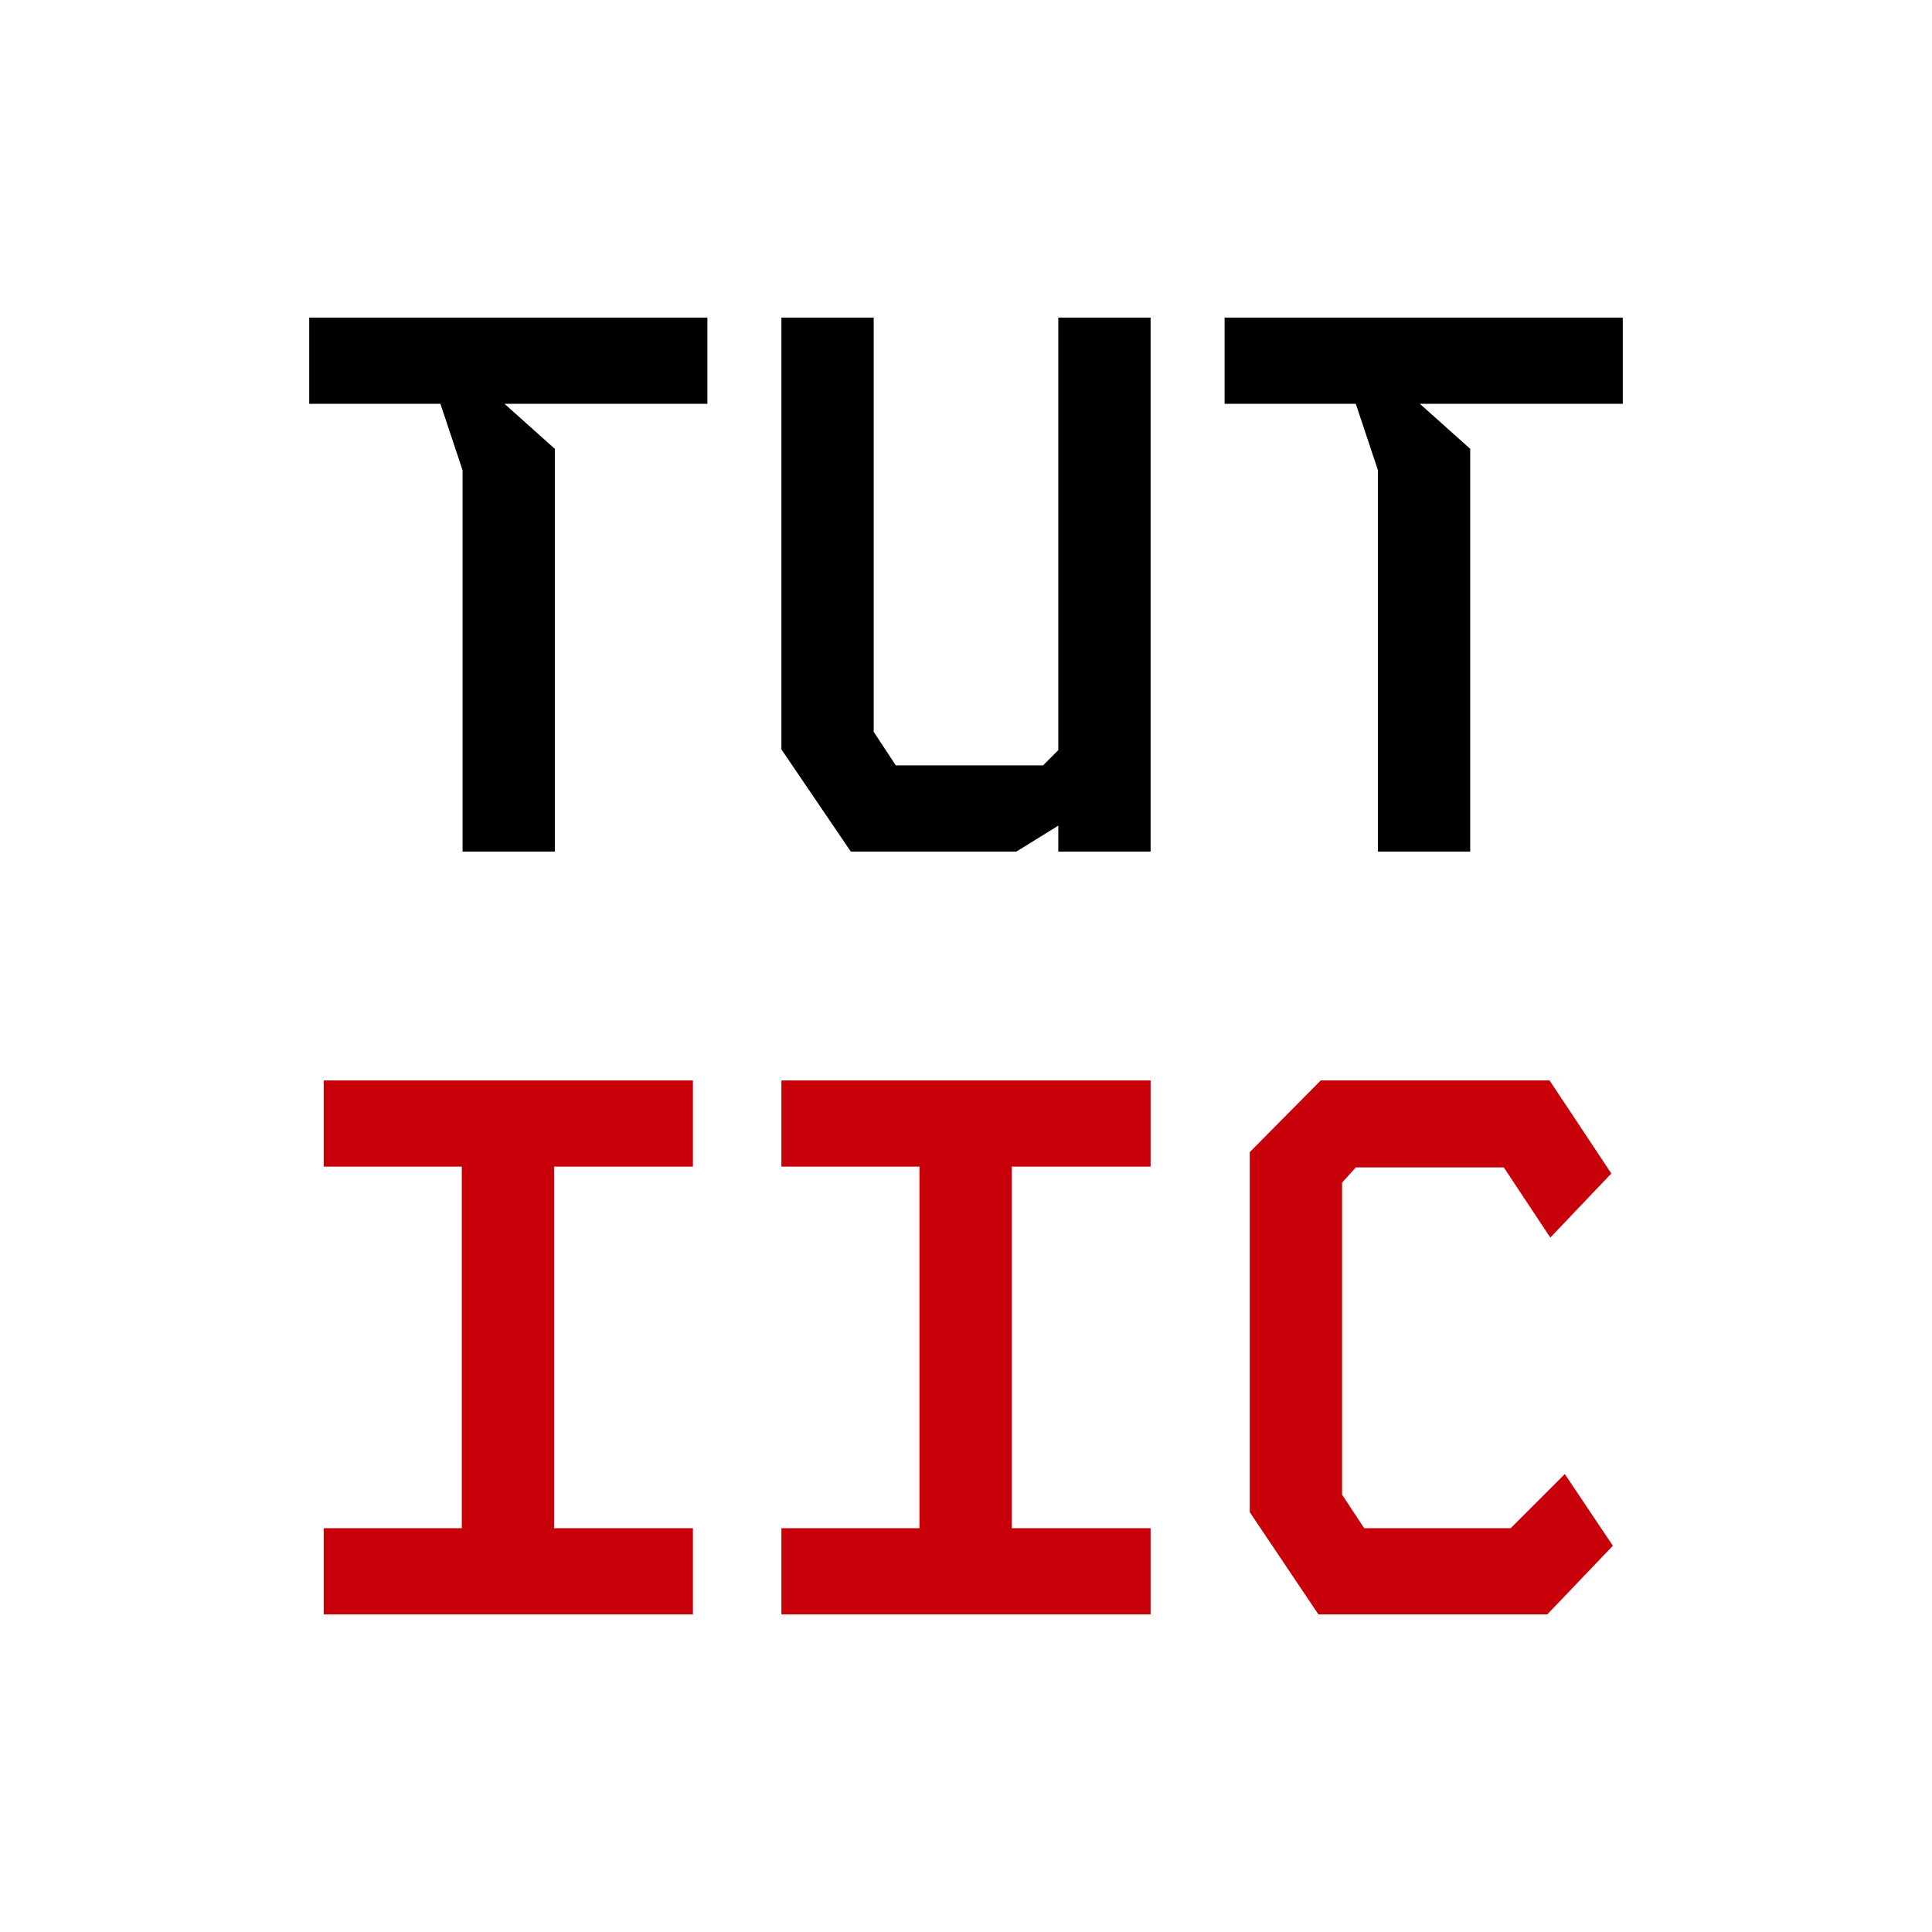
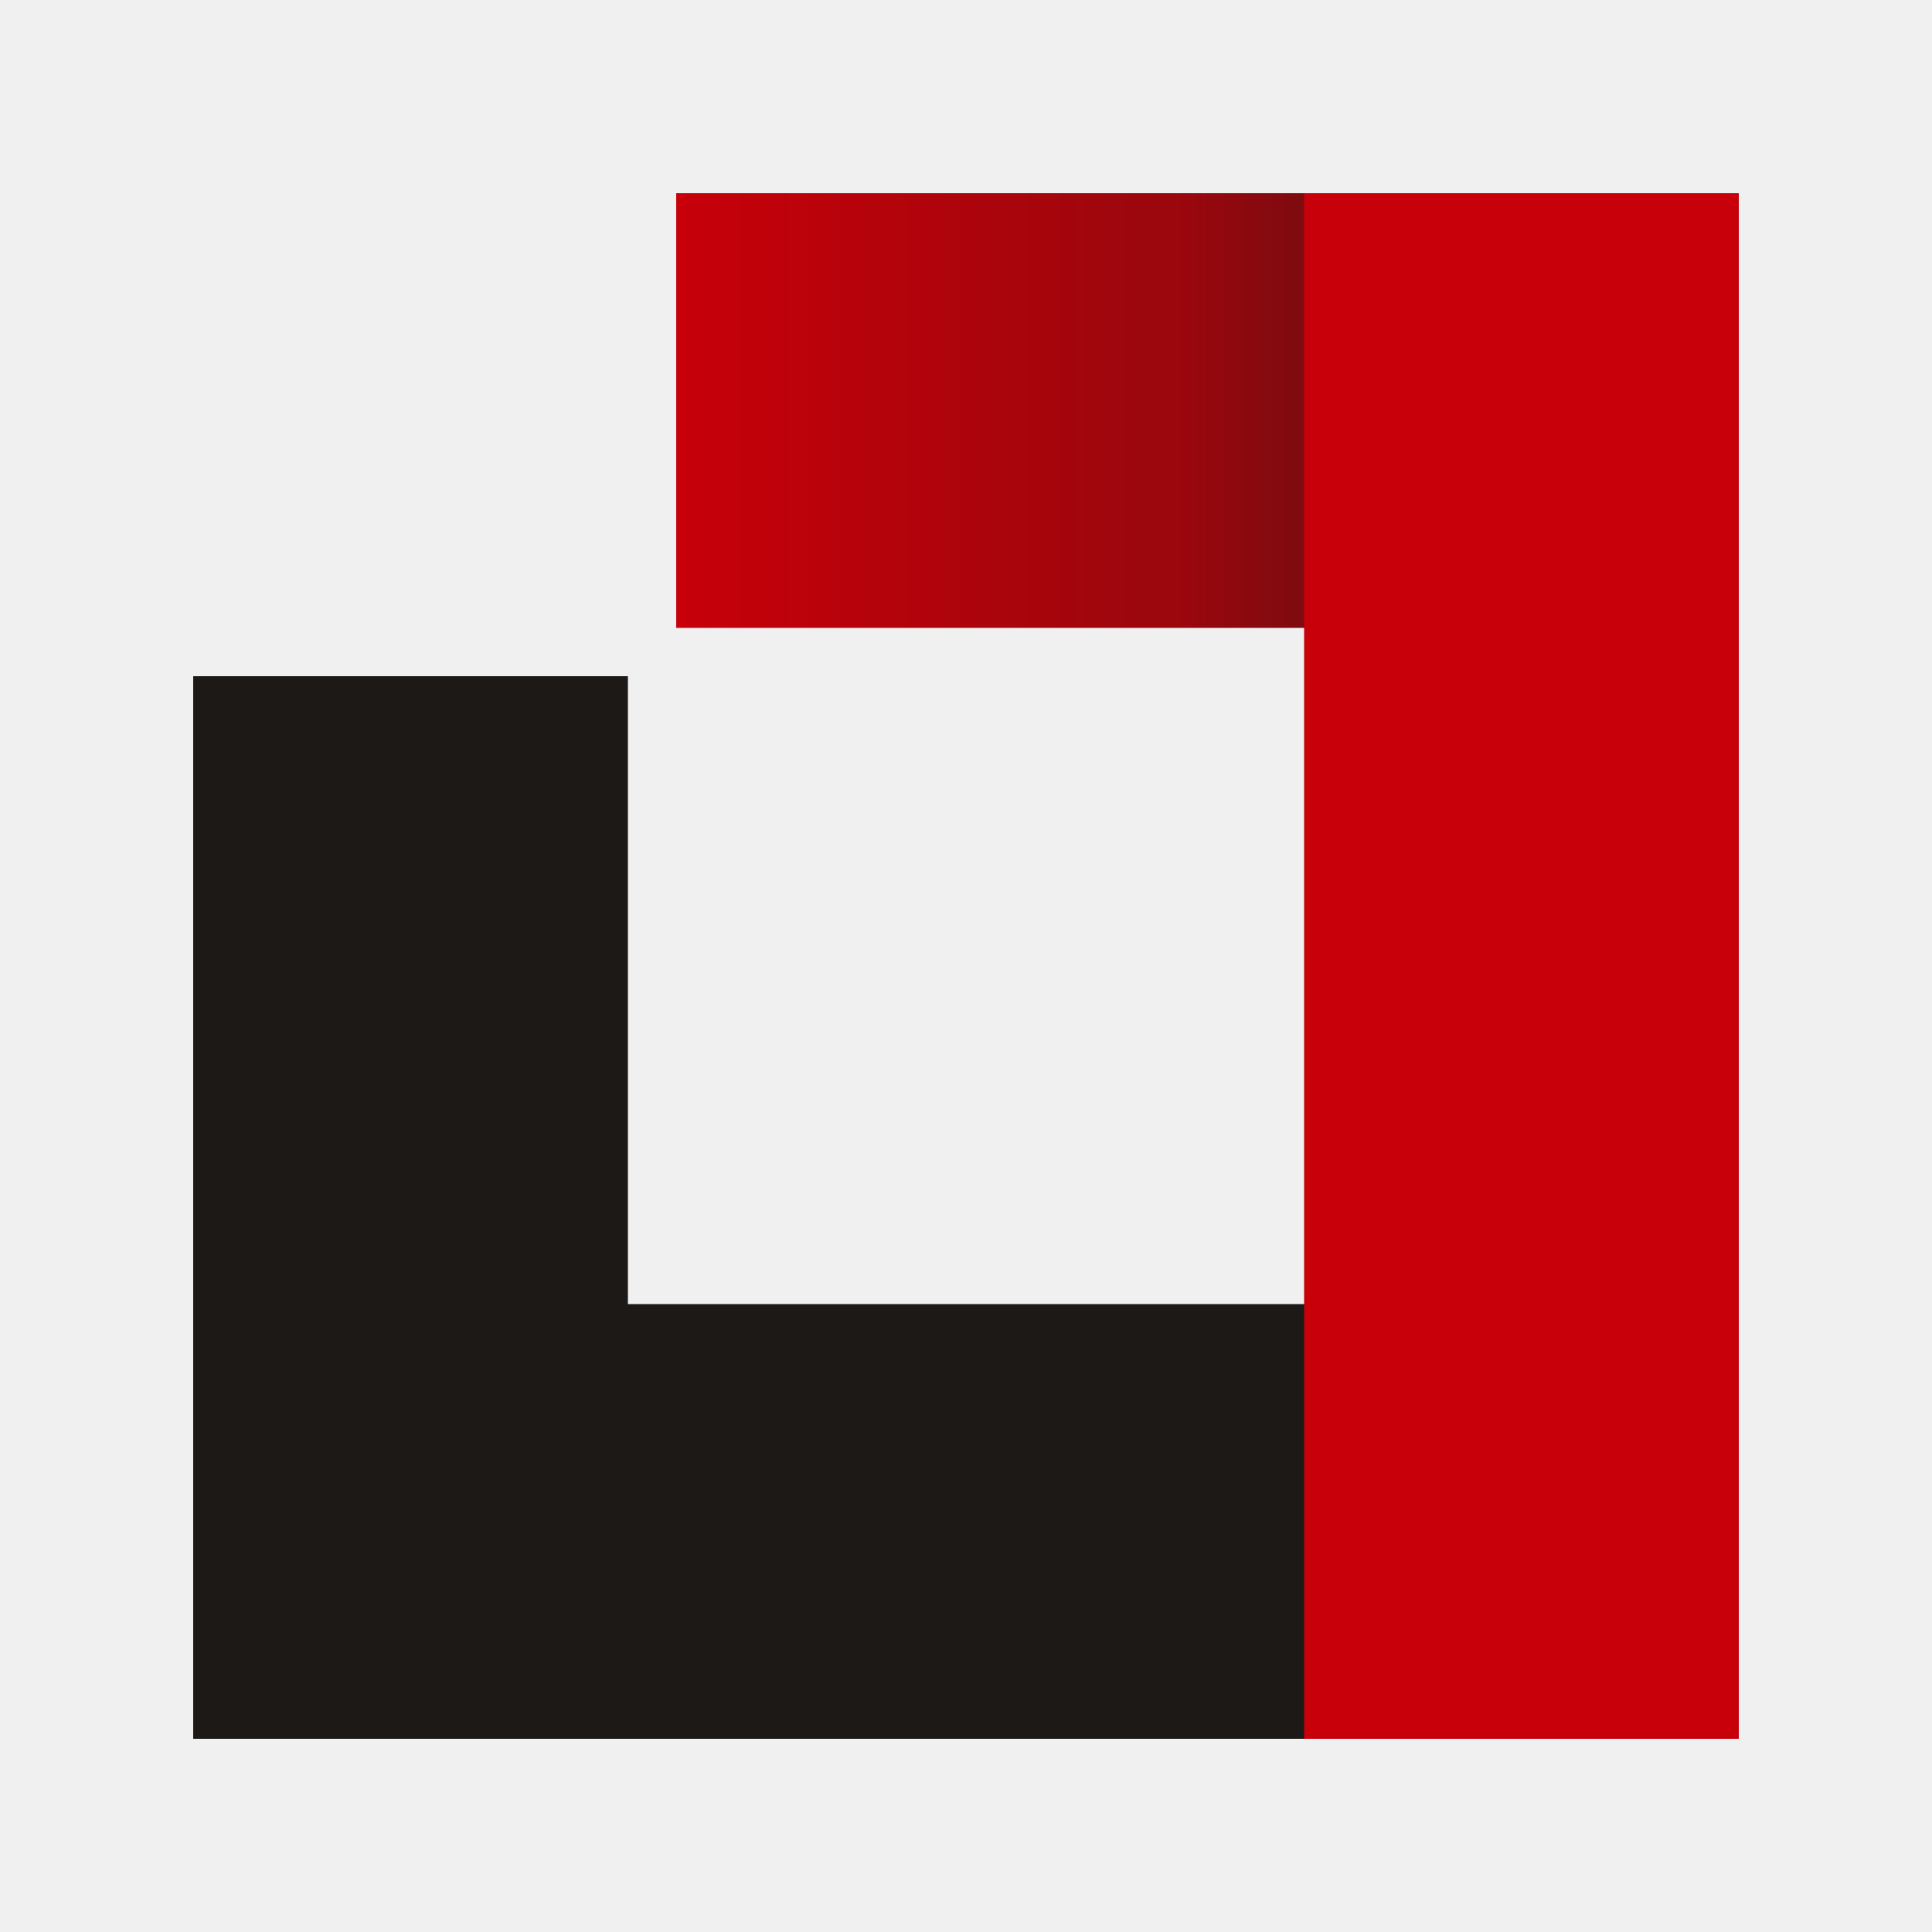
- <svg xmlns="http://www.w3.org/2000/svg" width="100%" height="100%" viewBox="0 0 1000 1000" version="1.1" xml:space="preserve" style="fill-rule:evenodd;clip-rule:evenodd;stroke-linejoin:round;stroke-miterlimit:2;">
-   <g id="レイヤー1">
-     <rect x="-144.201" y="-118.643" width="1351.95" height="1418.07" style="fill:white;" />
+ <svg xmlns="http://www.w3.org/2000/svg" width="100%" height="100%" viewBox="0 0 200 200" version="1.1" xml:space="preserve" style="fill-rule:evenodd;clip-rule:evenodd;stroke-linejoin:round;stroke-miterlimit:2;">
+   <g transform="matrix(1.125,0,0,0.916667,-2.5,15)">
+     <rect x="20" y="60" width="40" height="120" style="fill:rgb(28,25,23);" />
  </g>
-   <g transform="matrix(32.9024,0,0,32.9024,-3636.03,-7443.52)">
-     <g transform="matrix(12,0,0,12,114.906,239.627)">
-       <path d="M0.039,-0.7L0.561,-0.7L0.561,-0.587L0.295,-0.587L0.361,-0.528L0.361,-0L0.24,-0L0.24,-0.5L0.211,-0.587L0.039,-0.587L0.039,-0.7Z" style="fill-rule:nonzero;" />
-     </g>
-     <g transform="matrix(12,0,0,12,122.106,239.627)">
-       <path d="M0.421,-0.7L0.421,-0.133L0.401,-0.113L0.208,-0.113L0.179,-0.157L0.179,-0.7L0.058,-0.7L0.058,-0.134L0.149,-0L0.366,-0L0.421,-0.034L0.421,-0L0.542,-0L0.542,-0.7L0.421,-0.7Z" style="fill-rule:nonzero;" />
-     </g>
-     <g transform="matrix(12,0,0,12,129.306,239.627)">
-       <path d="M0.039,-0.7L0.561,-0.7L0.561,-0.587L0.295,-0.587L0.361,-0.528L0.361,-0L0.24,-0L0.24,-0.5L0.211,-0.587L0.039,-0.587L0.039,-0.7Z" style="fill-rule:nonzero;" />
-     </g>
-     <g transform="matrix(12,0,0,12,114.906,251.627)">
-       <path d="M0.058,-0.7L0.058,-0.587L0.239,-0.587L0.239,-0.113L0.058,-0.113L0.058,-0L0.542,-0L0.542,-0.113L0.36,-0.113L0.36,-0.587L0.542,-0.587L0.542,-0.7L0.058,-0.7Z" style="fill:rgb(199,0,10);fill-rule:nonzero;" />
-     </g>
-     <g transform="matrix(12,0,0,12,122.106,251.627)">
-       <path d="M0.058,-0.7L0.058,-0.587L0.239,-0.587L0.239,-0.113L0.058,-0.113L0.058,-0L0.542,-0L0.542,-0.113L0.36,-0.113L0.36,-0.587L0.542,-0.587L0.542,-0.7L0.058,-0.7Z" style="fill:rgb(199,0,10);fill-rule:nonzero;" />
-     </g>
-     <g transform="matrix(12,0,0,12,129.306,251.627)">
-       <path d="M0.165,-0.7L0.465,-0.7L0.546,-0.578L0.466,-0.494L0.405,-0.586L0.211,-0.586L0.193,-0.566L0.193,-0.157L0.222,-0.113L0.414,-0.113L0.485,-0.184L0.548,-0.09L0.462,-0L0.162,-0L0.072,-0.134L0.072,-0.606L0.165,-0.7Z" style="fill:rgb(199,0,10);fill-rule:nonzero;" />
-     </g>
+   <g transform="matrix(1.33333,0,0,1.20939,-6.66667,-34.3151)">
+     <rect x="20" y="140" width="120" height="37.209" style="fill:rgb(28,25,23);" />
  </g>
+   <g transform="matrix(0.785714,0,0,1.125,38.5714,-2.5)">
+     <rect x="40" y="20" width="140" height="40" style="fill:url(#_Linear1);" />
+   </g>
+   <g transform="matrix(1.125,0,0,1,-22.5,0)">
+     <rect x="140" y="20" width="40" height="160" style="fill:rgb(199,0,10);" />
+   </g>
+   <defs>
+     <linearGradient id="_Linear1" x1="0" y1="0" x2="1" y2="0" gradientUnits="userSpaceOnUse" gradientTransform="matrix(140,0,0,40,40,40)">
+       <stop offset="0" style="stop-color:rgb(199,0,10);stop-opacity:1" />
+       <stop offset="0.48" style="stop-color:rgb(153,7,13);stop-opacity:1" />
+       <stop offset="1" style="stop-color:rgb(28,25,23);stop-opacity:1" />
+     </linearGradient>
+   </defs>
</svg>
